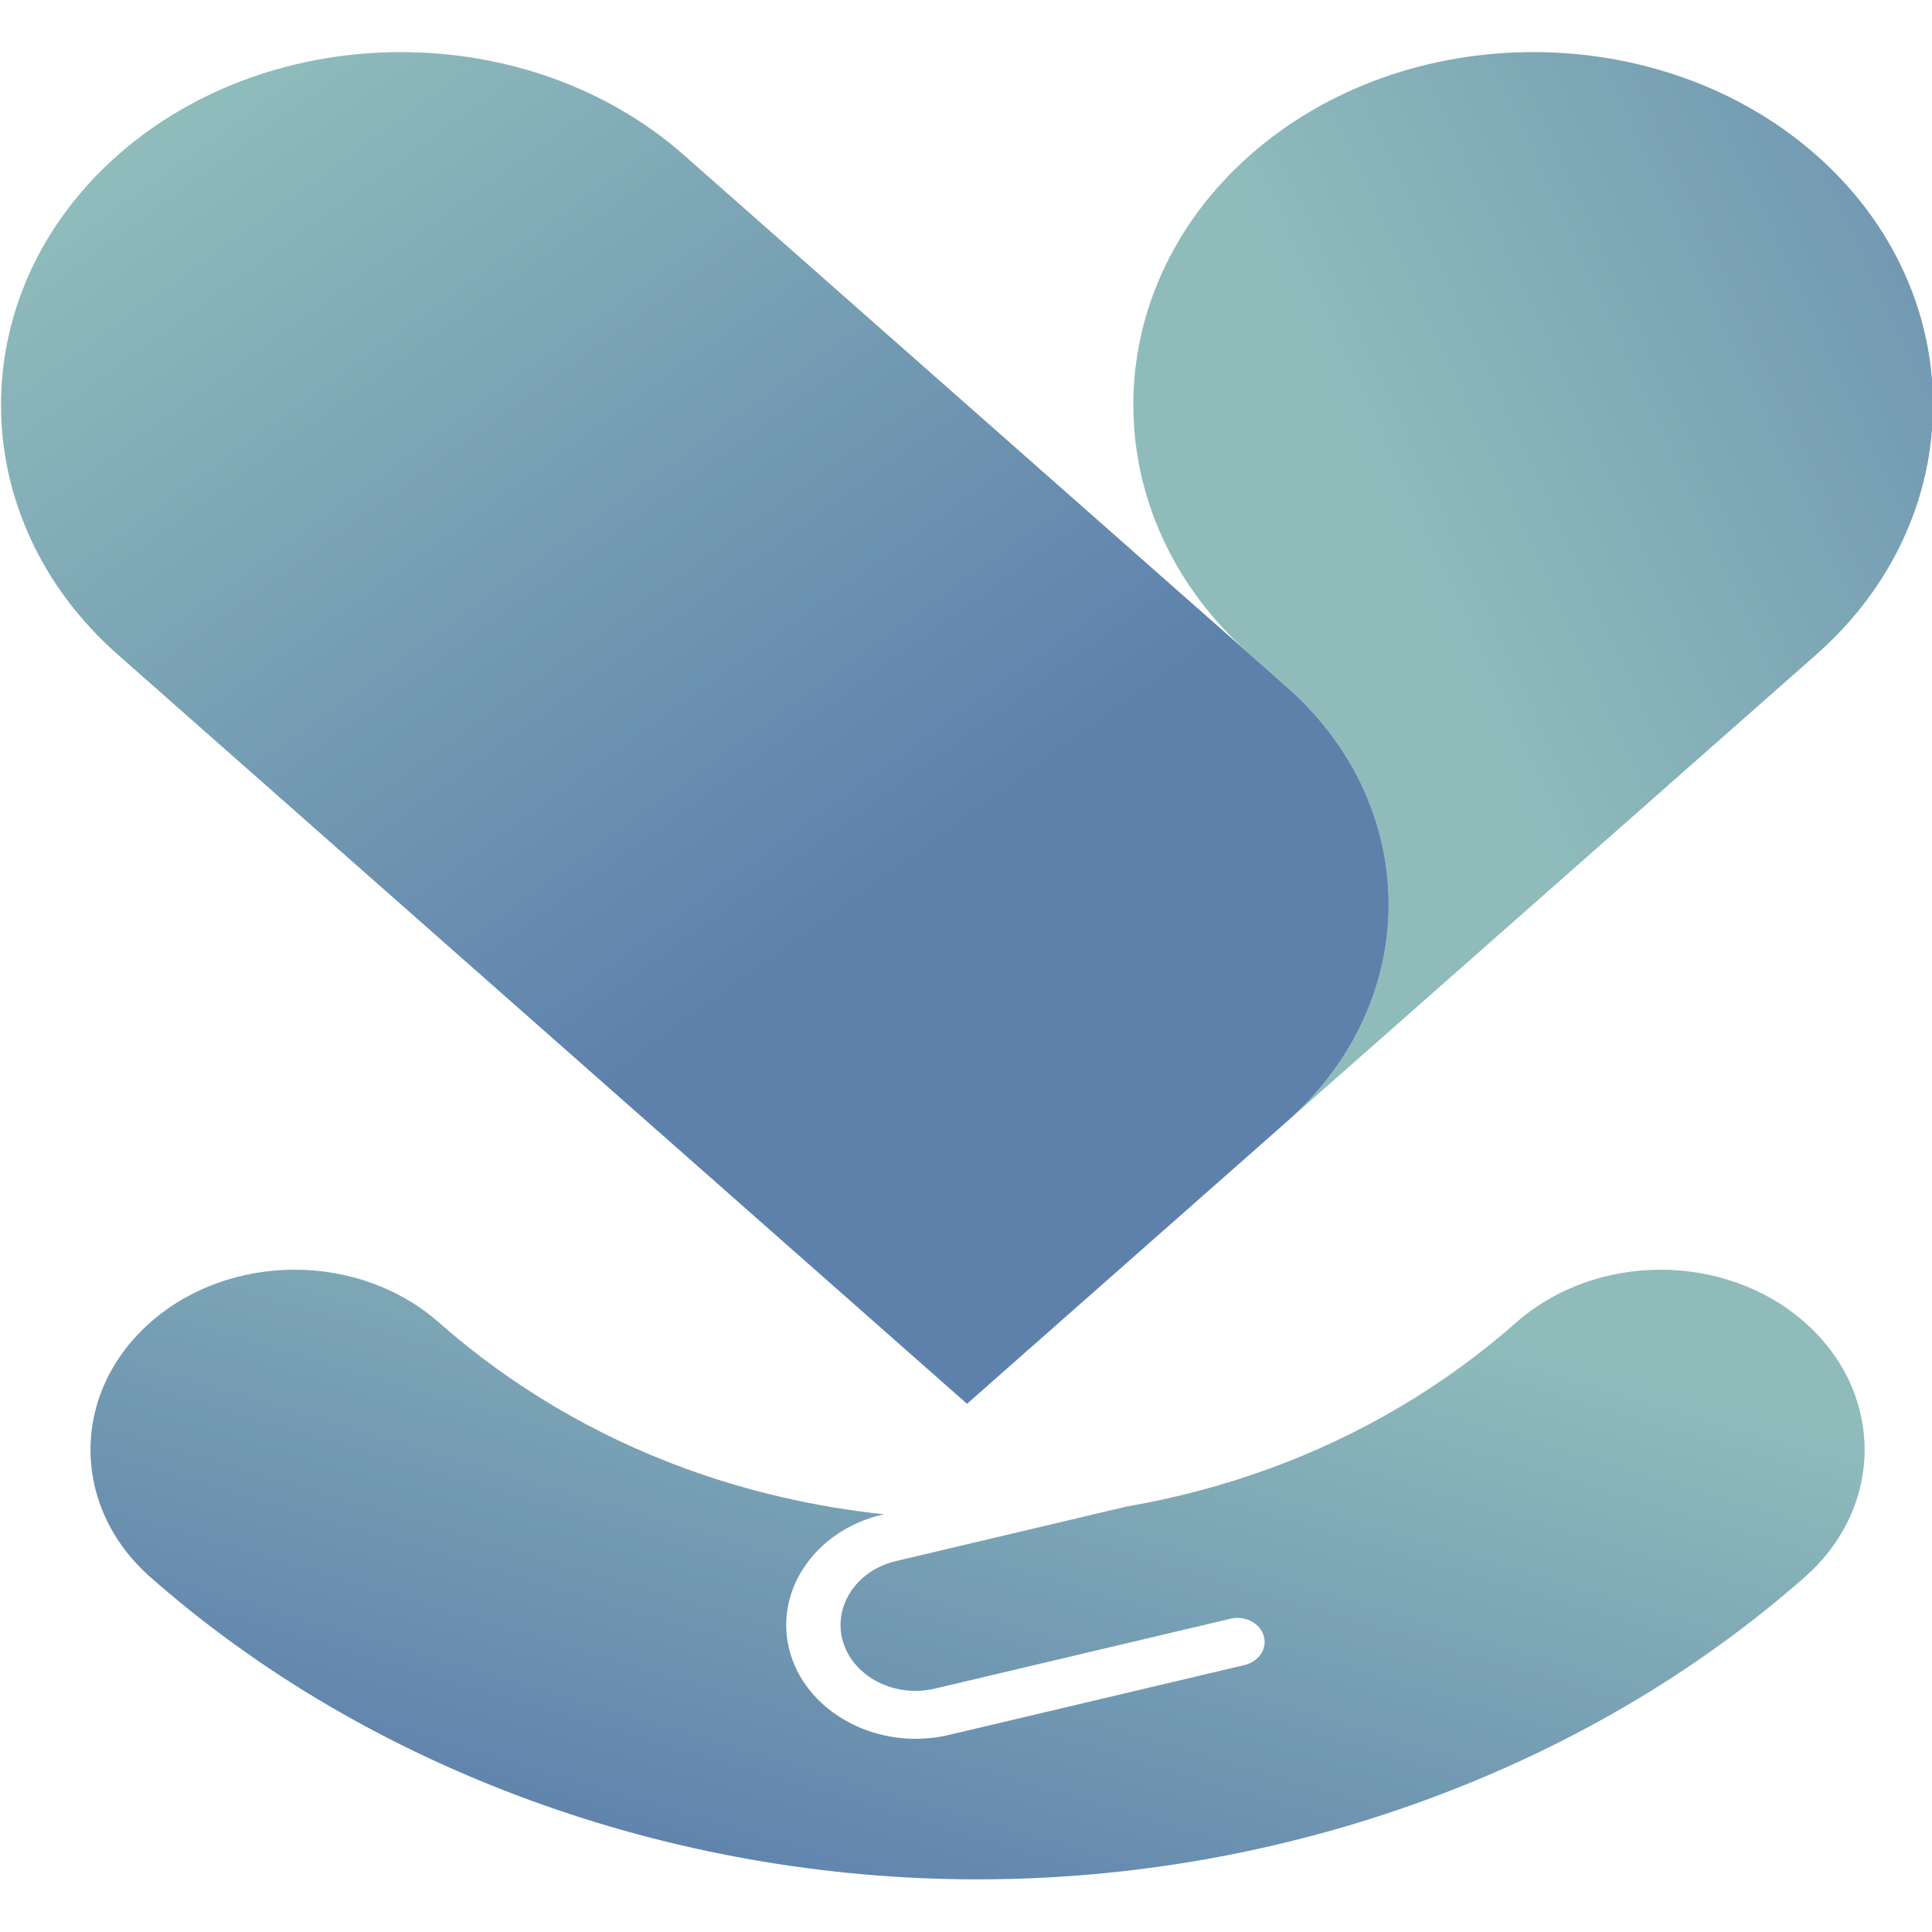
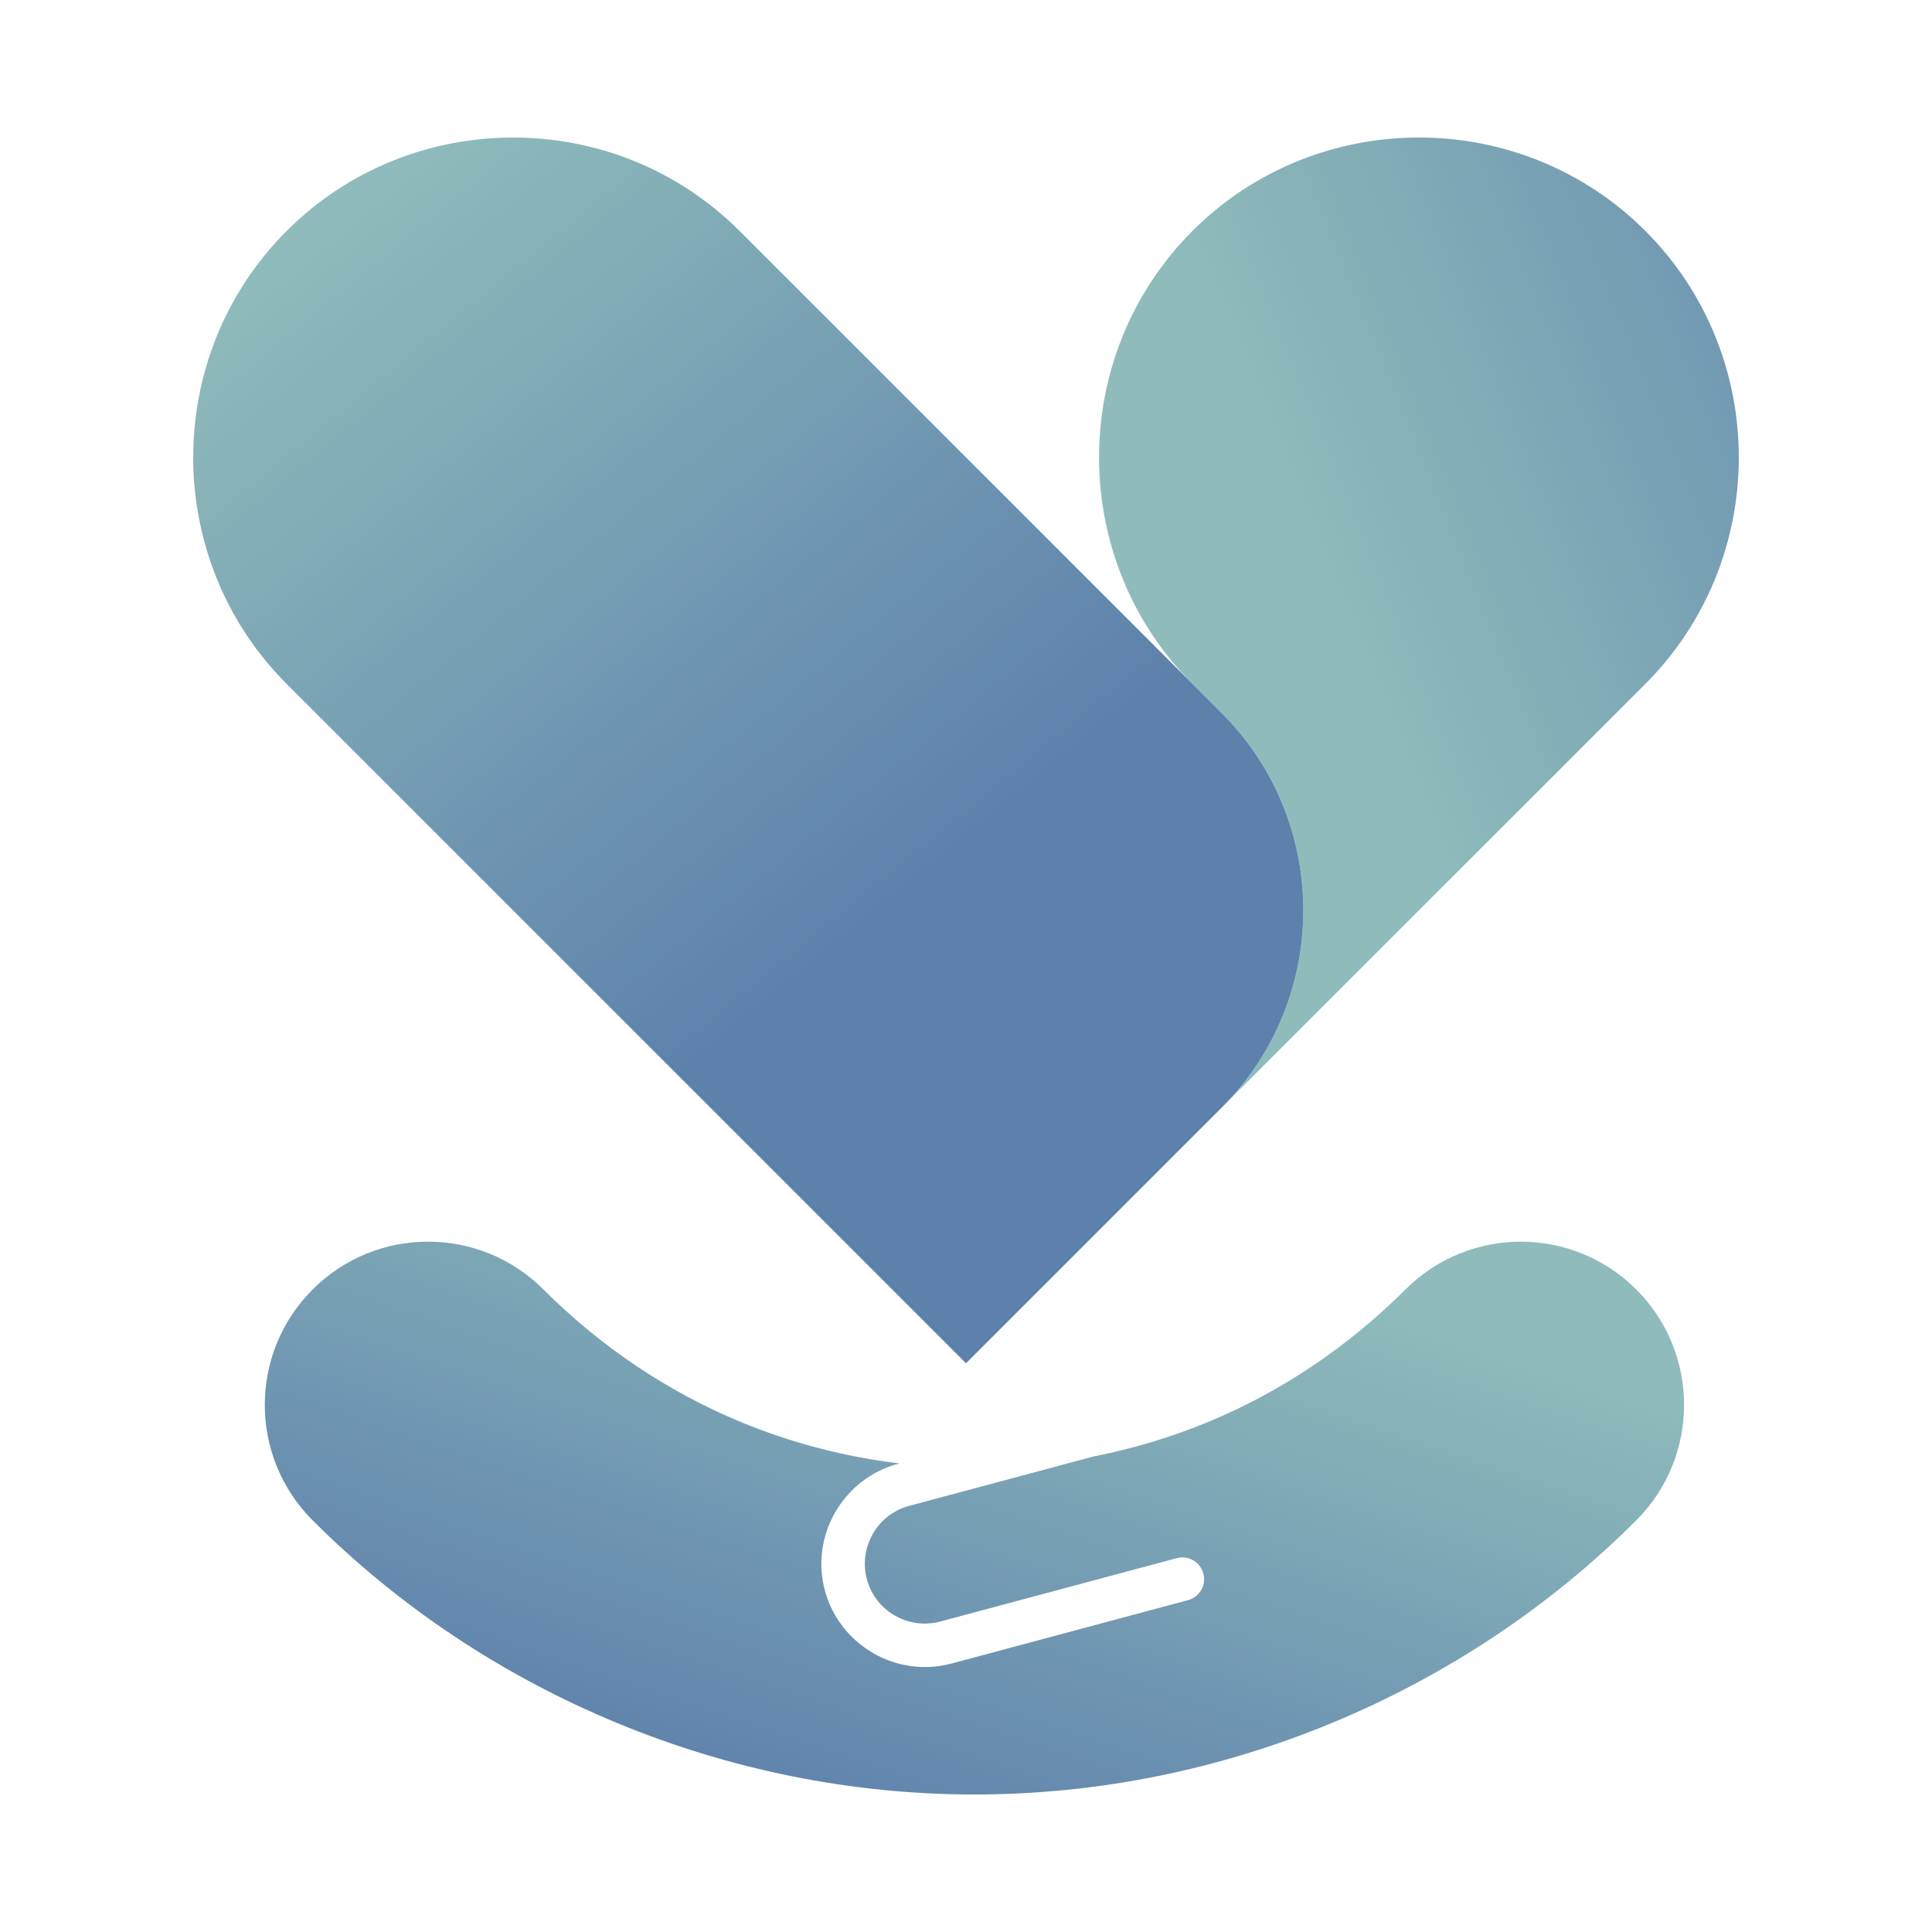
- <svg xmlns="http://www.w3.org/2000/svg" xmlns:xlink="http://www.w3.org/1999/xlink" width="1000" height="1000" viewBox="0 0 264.583 264.583" version="1.1" id="svg1">
-   <defs id="defs1">
+ <svg xmlns="http://www.w3.org/2000/svg" xmlns:xlink="http://www.w3.org/1999/xlink" xml:space="preserve" width="500" height="500" version="1.1" style="clip-rule:evenodd;fill-rule:evenodd;image-rendering:optimizeQuality;shape-rendering:geometricPrecision;text-rendering:geometricPrecision" viewBox="0 0 5208.333 5208.333" id="svg6">
+   <defs id="defs2">
+     <style type="text/css" id="style1">
+    
+     .fil0 {fill:#2E3440;fill-rule:nonzero}
+     .fil4 {fill:#5E81AC;fill-rule:nonzero}
+     .fil1 {fill:url(#id0)}
+     .fil2 {fill:url(#id1)}
+     .fil3 {fill:url(#id2);fill-rule:nonzero}
+    
+   </style>
    <linearGradient id="id0" gradientUnits="userSpaceOnUse" x1="1661.01" y1="274.84" x2="2204.8" y2="54.64">
      <stop offset="0" style="stop-opacity:1; stop-color:#8FBCBB" id="stop1" />
      <stop offset="1" style="stop-opacity:1; stop-color:#5E81AC" id="stop2" />
    </linearGradient>
    <linearGradient id="id1" gradientUnits="userSpaceOnUse" xlink:href="#id0" x1="975.5" y1="46.78" x2="1387.02" y2="547.82">
  </linearGradient>
    <linearGradient id="id2" gradientUnits="userSpaceOnUse" xlink:href="#id0" x1="1523.13" y1="754.23" x2="1364.66" y2="1224.67">
  </linearGradient>
-     <linearGradient xlink:href="#id0" id="linearGradient7" gradientUnits="userSpaceOnUse" x1="1661.01" y1="274.84" x2="2204.8" y2="54.64" />
+     <linearGradient xlink:href="#id0" id="linearGradient6" gradientUnits="userSpaceOnUse" x1="1661.01" y1="274.84" x2="2204.8" y2="54.64" />
  </defs>
-   <g id="layer1">
-     <g id="g5" style="clip-rule:evenodd;fill-rule:evenodd;image-rendering:optimizeQuality;shape-rendering:geometricPrecision;text-rendering:geometricPrecision" transform="matrix(0.2388508,0,0,0.2107191,-211.0006,7.131037)">
-       <path class="fil1" d="m 1924.78,391.57 -162.31,162.31 -141.19,141.18 c 77.76,-77.76 77.76,-204.61 0,-282.37 l -21.13,-21.12 c -89.27,-89.27 -89.27,-235.35 0,-324.61 v 0 c 89.27,-89.27 235.34,-89.27 324.61,0 v 0 c 89.27,89.27 89.27,235.34 0,324.61 z" id="path3" style="fill:url(#linearGradient7)" />
+   <g id="Layer_x0020_1">
+     <g id="g5" transform="matrix(3.761429,0,0,3.761429,-2804.185,370.6912)">
+       <path class="fil1" d="m 1924.78,391.57 -162.31,162.31 -141.19,141.18 c 77.76,-77.76 77.76,-204.61 0,-282.37 l -21.13,-21.12 c -89.27,-89.27 -89.27,-235.35 0,-324.61 v 0 c 89.27,-89.27 235.34,-89.27 324.61,0 v 0 c 89.27,89.27 89.27,235.34 0,324.61 z" id="path3" style="fill:url(#linearGradient6)" />
      <path class="fil2" d="M 1621.28,695.07 1437.85,878.5 1113.24,553.89 950.93,391.58 c -89.27,-89.27 -89.27,-235.35 0,-324.61 v 0 c 89.27,-89.27 235.35,-89.27 324.62,0 l 162.3,162.3 183.43,183.43 c 77.76,77.76 77.76,204.61 0,282.37 z" id="path4" style="fill:url(#id1)" />
-       <path class="fil3" d="m 1752.78,825.62 c 45.69,-45.69 119.76,-45.69 165.45,0 45.69,45.69 45.69,119.76 0,165.45 -62.44,62.44 -136.71,111.49 -218.06,145.19 -80.99,33.55 -167.99,51.3 -256.27,51.3 -88.28,0 -175.28,-17.75 -256.27,-51.3 -81.36,-33.7 -155.63,-82.75 -218.07,-145.19 -45.69,-45.69 -45.69,-119.76 0,-165.45 45.69,-45.69 119.76,-45.69 165.45,0 41.42,41.42 89.52,73.48 141.28,94.91 36.03,14.93 74.33,24.99 113.9,29.78 l -1.17,0.31 c -19.61,5.27 -35.31,18.11 -44.81,34.54 l -0.03,-0.02 c -9.5,16.44 -12.76,36.5 -7.49,56.17 l 0.02,0.07 c 5.27,19.61 18.11,35.31 34.54,44.81 l -0.02,0.03 c 16.45,9.5 36.5,12.76 56.18,7.5 l 169.52,-45.43 c 8.31,-2.22 13.25,-10.76 11.03,-19.07 -2.22,-8.31 -10.76,-13.25 -19.07,-11.03 l -169.53,45.42 c -11.41,3.06 -23.02,1.17 -32.53,-4.32 l -0.02,0.03 -0.04,-0.03 c -9.5,-5.48 -16.92,-14.59 -19.98,-26.02 -3.06,-11.4 -1.17,-23.02 4.32,-32.53 l -0.03,-0.02 0.03,-0.04 c 5.48,-9.5 14.59,-16.92 26.02,-19.98 l 132.2,-35.42 0.04,-0.01 c 28.33,-5.56 55.83,-13.86 82.13,-24.75 51.76,-21.44 99.86,-53.5 141.28,-94.91 z" id="path5" style="fill:url(#id2);fill-rule:nonzero" />
+       <path class="fil3" d="m 1752.78,825.62 c 45.69,-45.69 119.76,-45.69 165.45,0 45.69,45.69 45.69,119.76 0,165.45 -62.44,62.44 -136.71,111.49 -218.06,145.19 -80.99,33.55 -167.99,51.3 -256.27,51.3 -88.28,0 -175.28,-17.75 -256.27,-51.3 -81.36,-33.7 -155.63,-82.75 -218.07,-145.19 -45.69,-45.69 -45.69,-119.76 0,-165.45 45.69,-45.69 119.76,-45.69 165.45,0 41.42,41.42 89.52,73.48 141.28,94.91 36.03,14.93 74.33,24.99 113.9,29.78 l -1.17,0.31 c -19.61,5.27 -35.31,18.11 -44.81,34.54 l -0.03,-0.02 c -9.5,16.44 -12.76,36.5 -7.49,56.17 l 0.02,0.07 c 5.27,19.61 18.11,35.31 34.54,44.81 l -0.02,0.03 c 16.45,9.5 36.5,12.76 56.18,7.5 l 169.52,-45.43 c 8.31,-2.22 13.25,-10.76 11.03,-19.07 -2.22,-8.31 -10.76,-13.25 -19.07,-11.03 l -169.53,45.42 c -11.41,3.06 -23.02,1.17 -32.53,-4.32 l -0.02,0.03 -0.04,-0.03 c -9.5,-5.48 -16.92,-14.59 -19.98,-26.02 -3.06,-11.4 -1.17,-23.02 4.32,-32.53 l -0.03,-0.02 0.03,-0.04 c 5.48,-9.5 14.59,-16.92 26.02,-19.98 l 132.2,-35.42 0.04,-0.01 c 28.33,-5.56 55.83,-13.86 82.13,-24.75 51.76,-21.44 99.86,-53.5 141.28,-94.91 z" id="path5" style="fill:url(#id2)" />
    </g>
  </g>
</svg>
